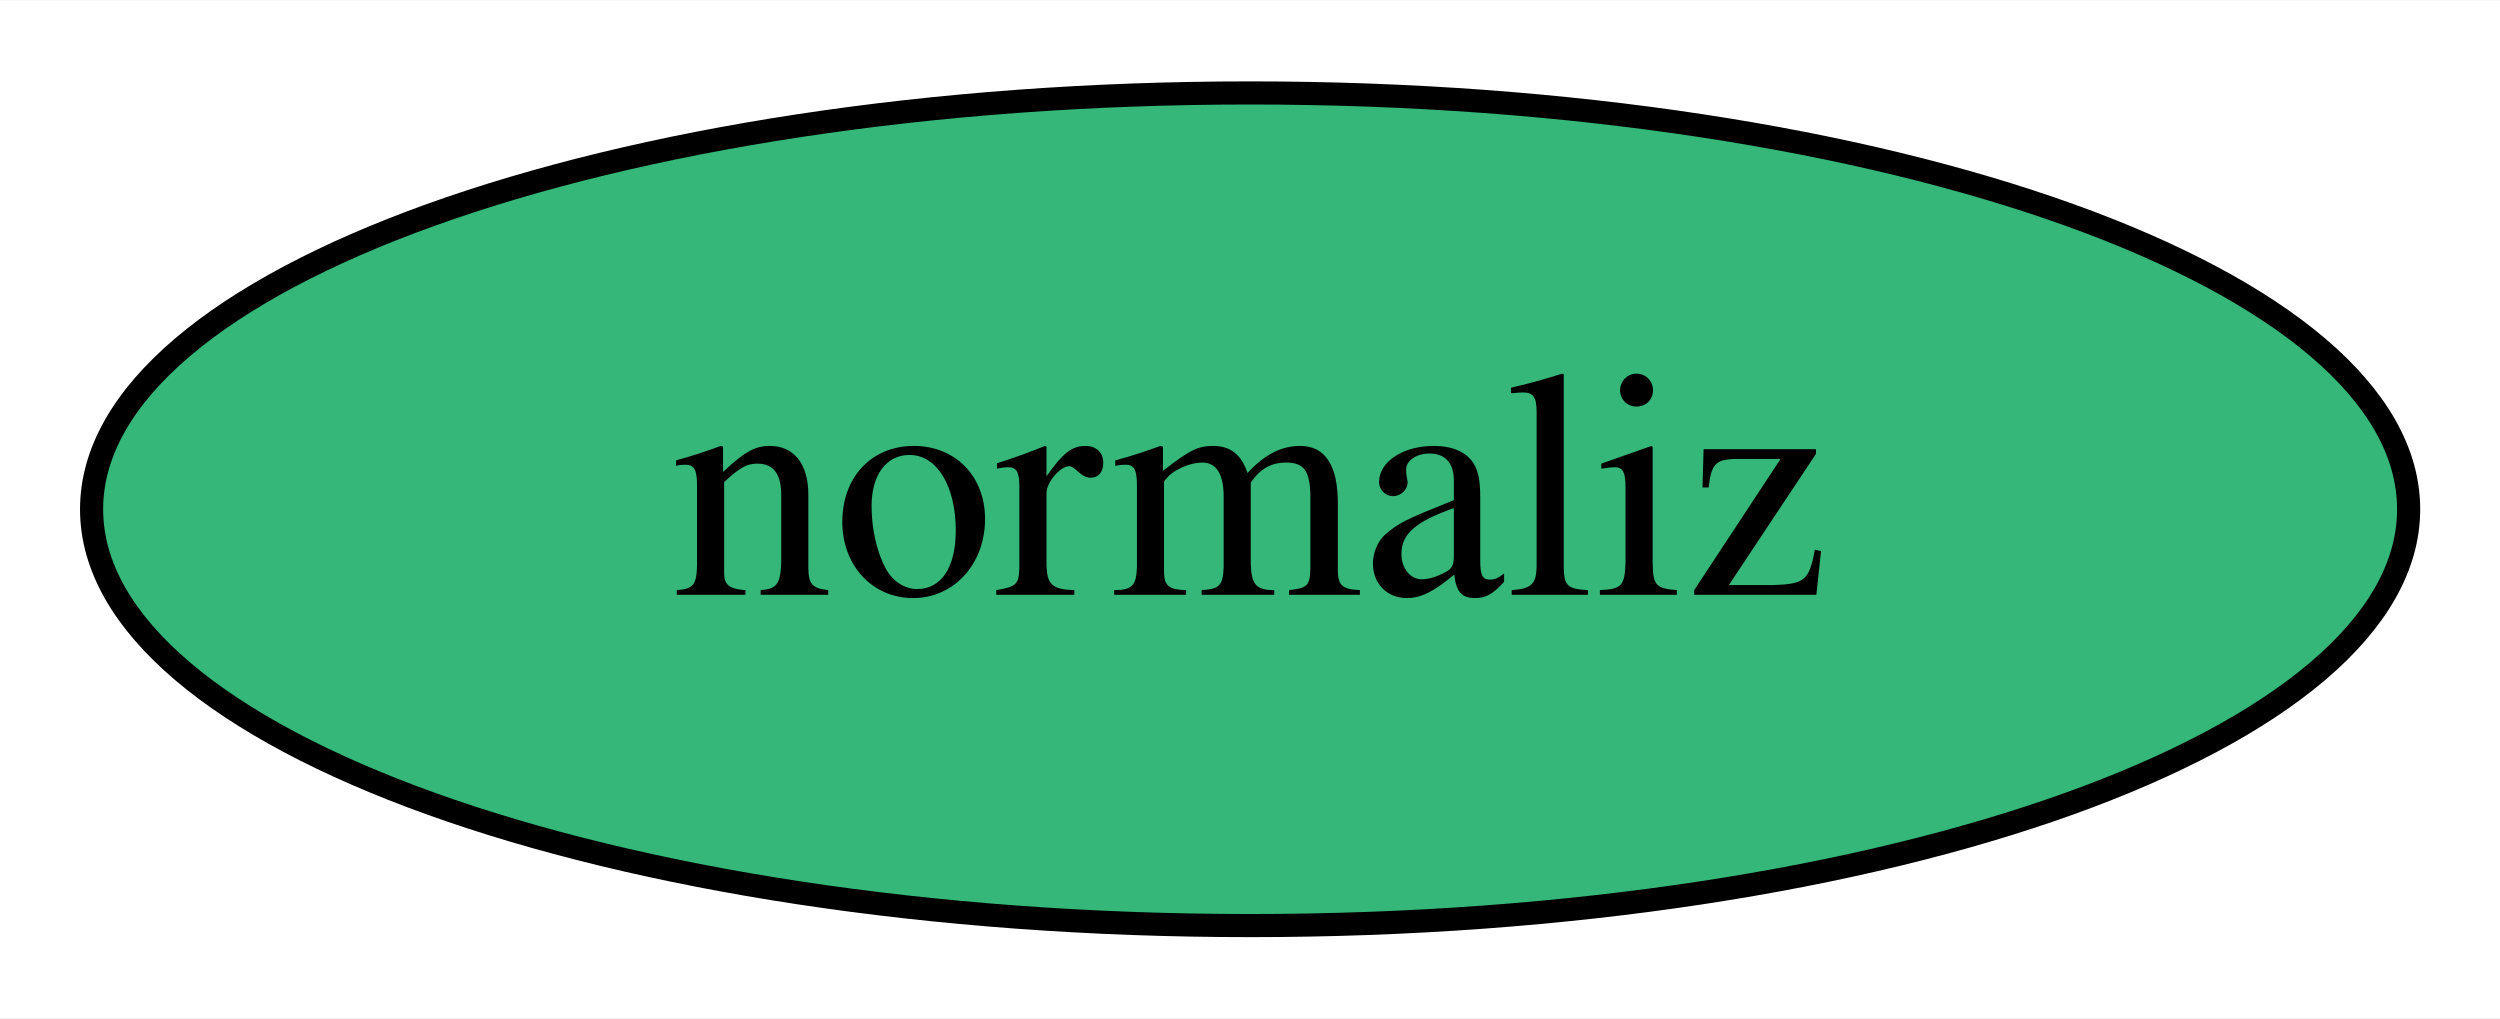
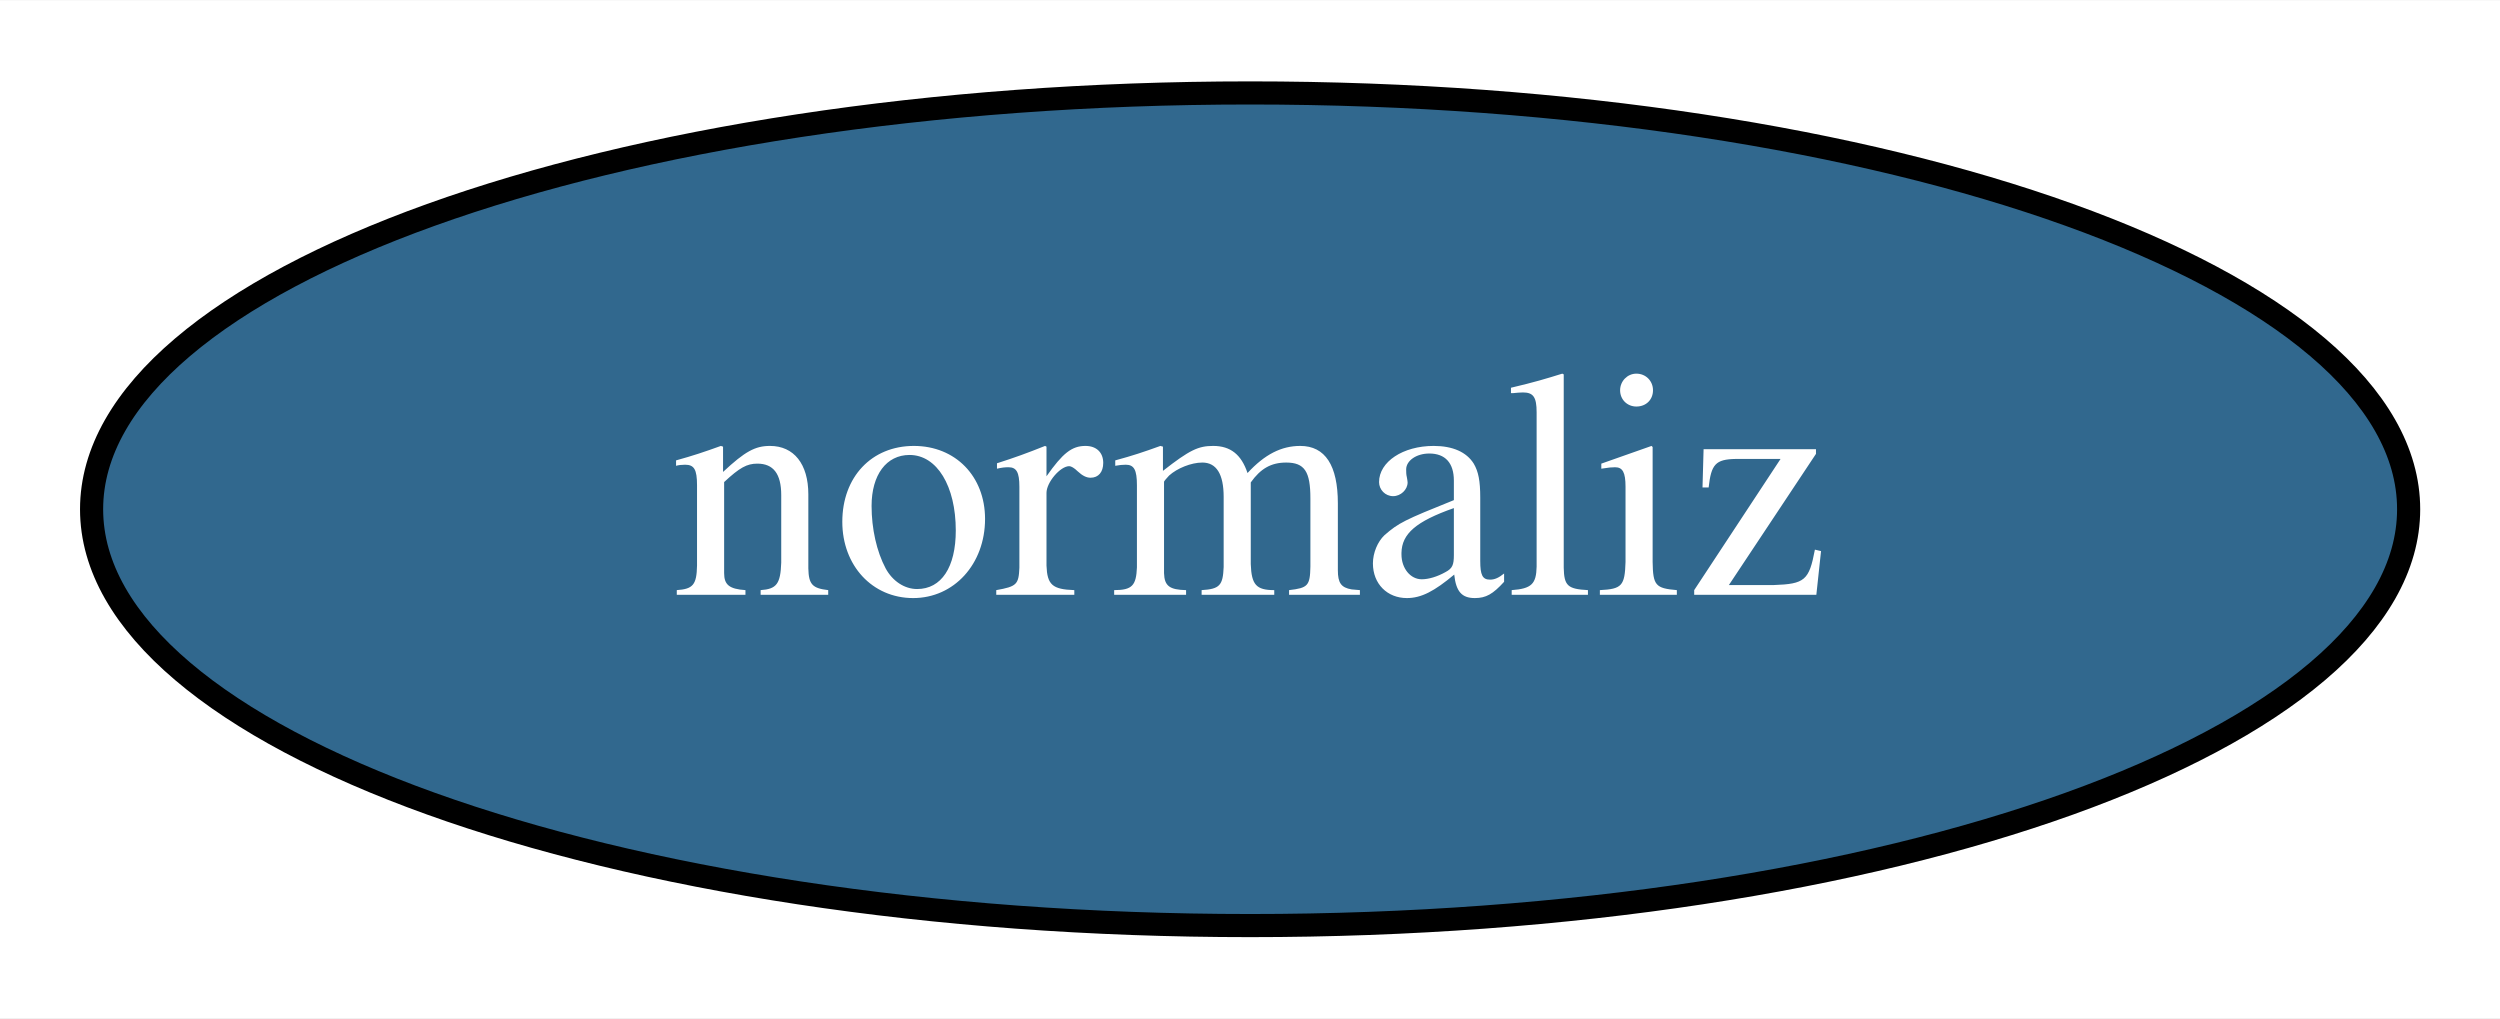
<svg xmlns="http://www.w3.org/2000/svg" xmlns:xlink="http://www.w3.org/1999/xlink" width="108pt" height="44pt" viewBox="0.00 0.00 108.09 44.00">
  <g id="graph0" class="graph" transform="scale(1 1) rotate(0) translate(4 40)">
    <polygon fill="white" stroke="transparent" points="-4,4 -4,-40 104.09,-40 104.09,4 -4,4" />
    <g id="node1" class="node">
      <g id="a_node1">
-         <a xlink:href="https://github.com/conda-forge/normaliz-feedstock" xlink:title="normaliz">
-           <ellipse fill="#35b779" stroke="black" cx="50.05" cy="-18" rx="50.09" ry="18" />
-           <text text-anchor="middle" x="50.05" y="-14.3" font-family="Times,serif" font-size="14.00">normaliz</text>
+         <a xlink:href="https://github.com/conda-forge/normaliz-feedstock/pull/21" xlink:title="normaliz">
+           <ellipse fill="#31688e" stroke="black" cx="50.05" cy="-18" rx="50.09" ry="18" />
+           <text text-anchor="middle" x="50.05" y="-14.3" font-family="Times,serif" font-size="14.00" fill="white">normaliz</text>
        </a>
      </g>
    </g>
  </g>
</svg>
